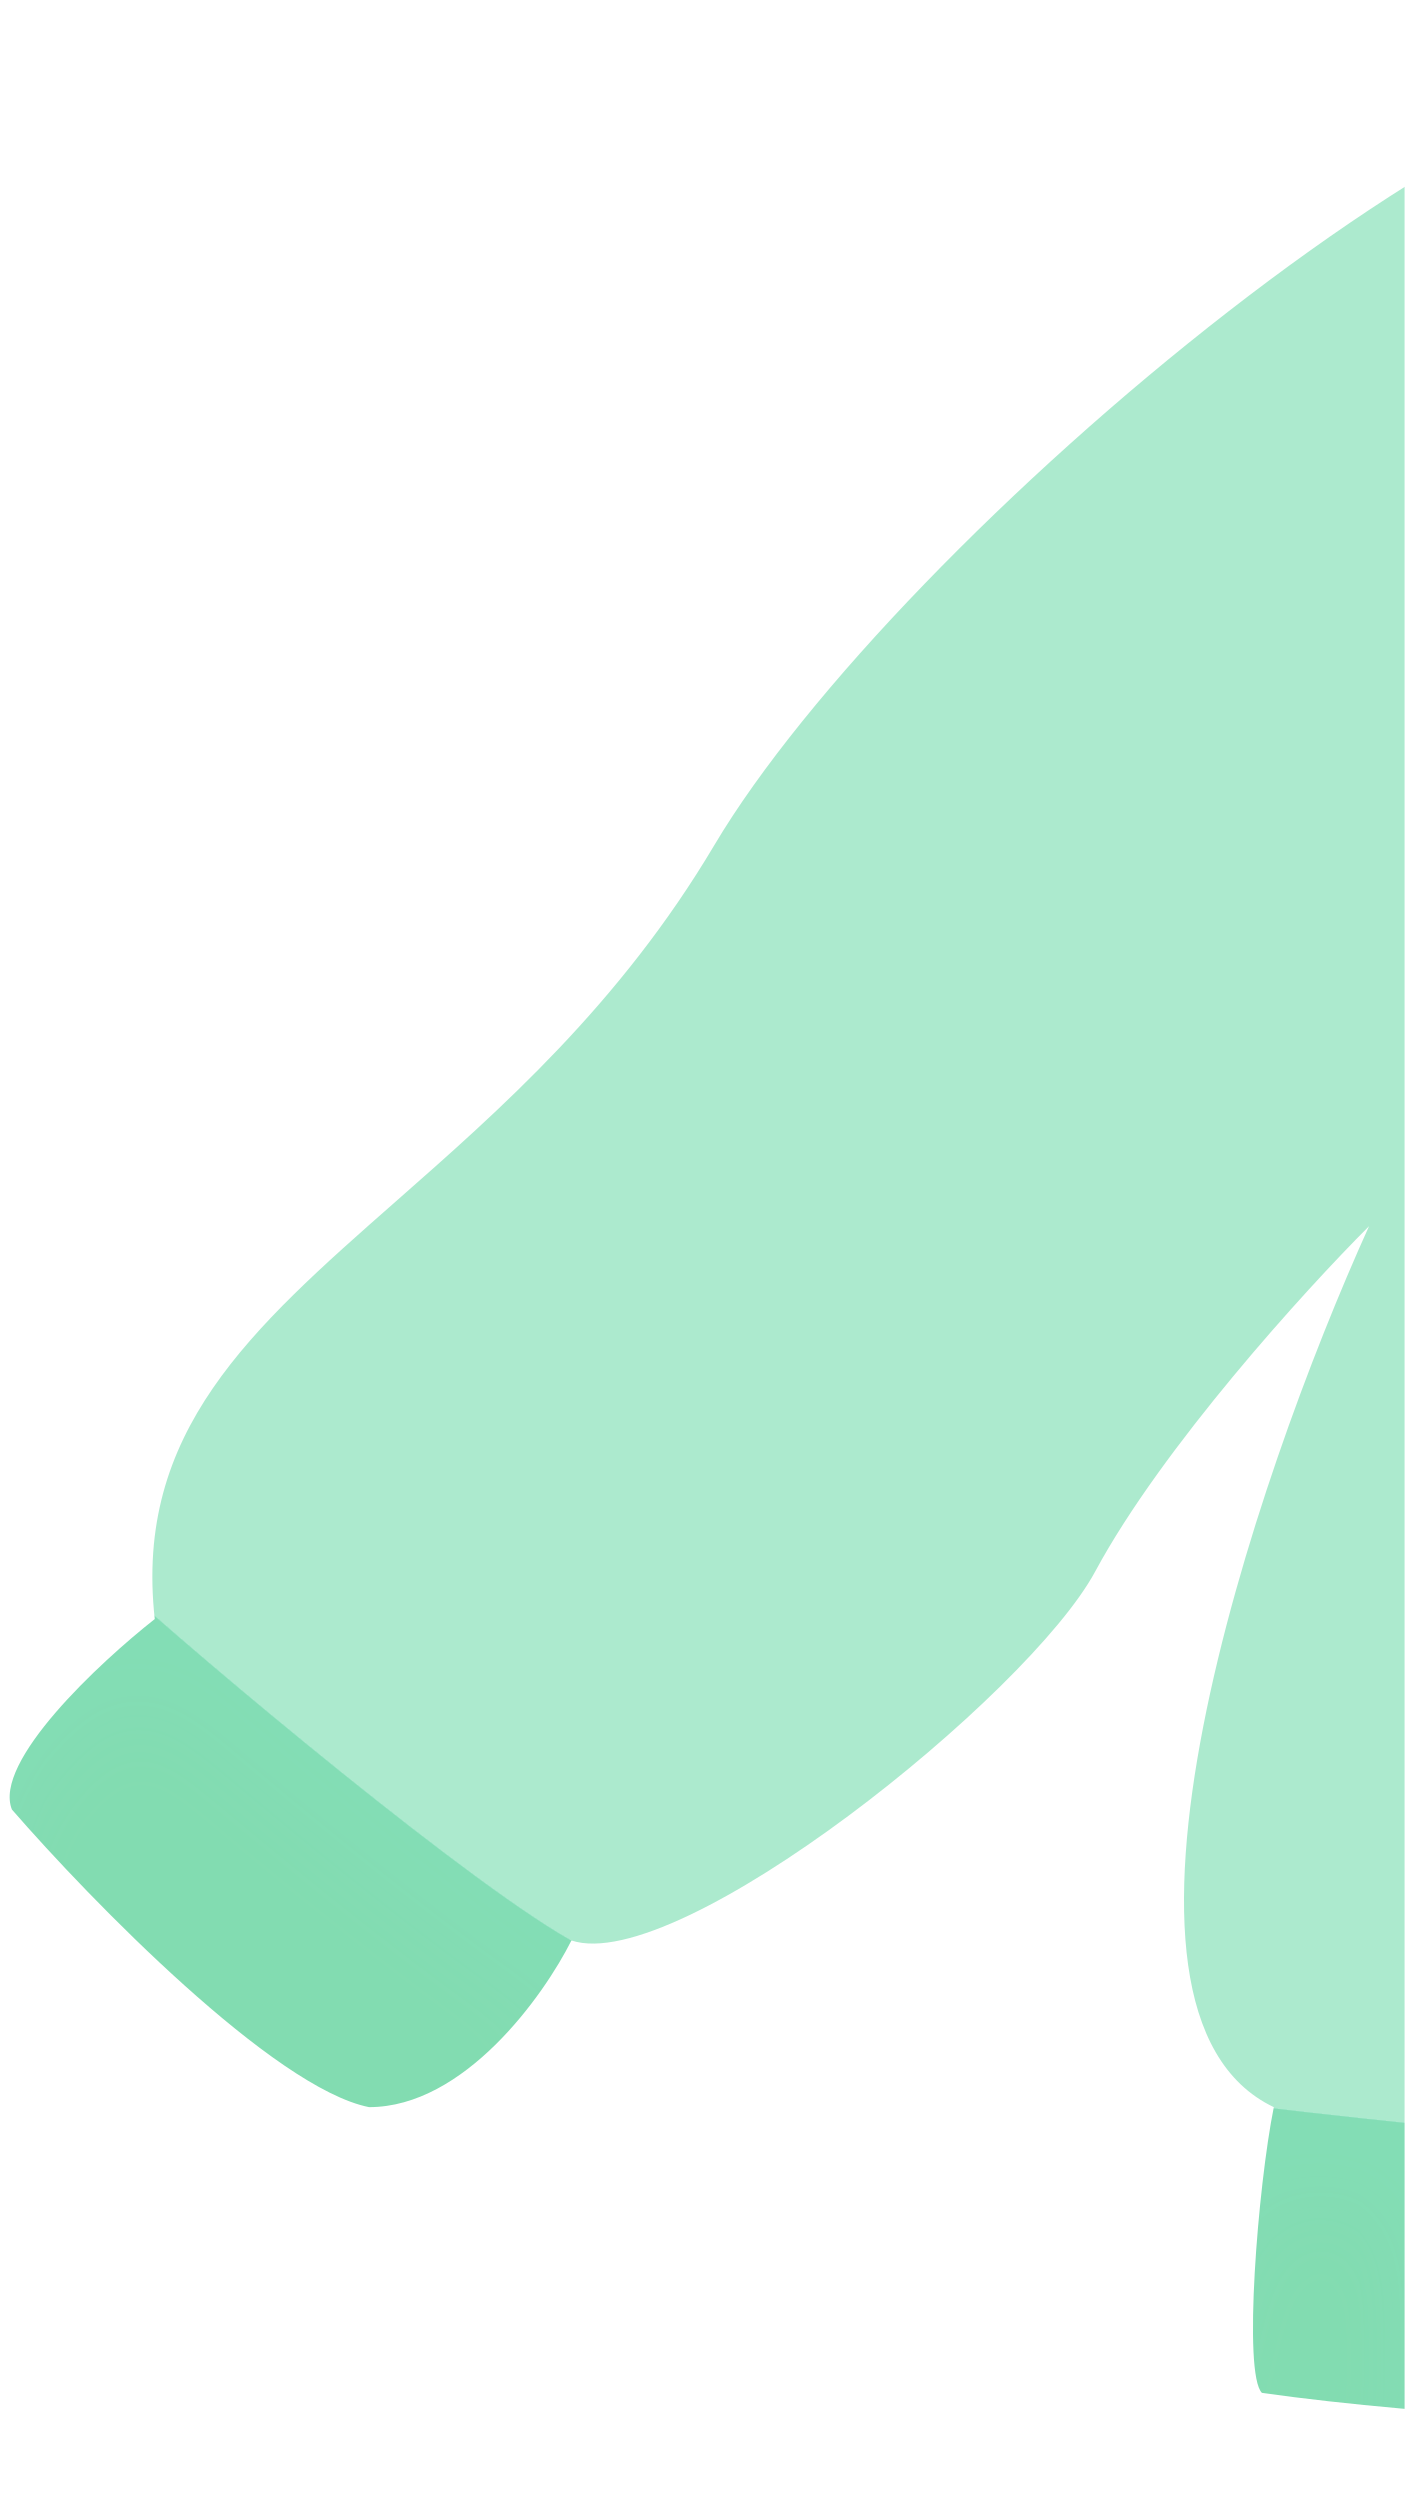
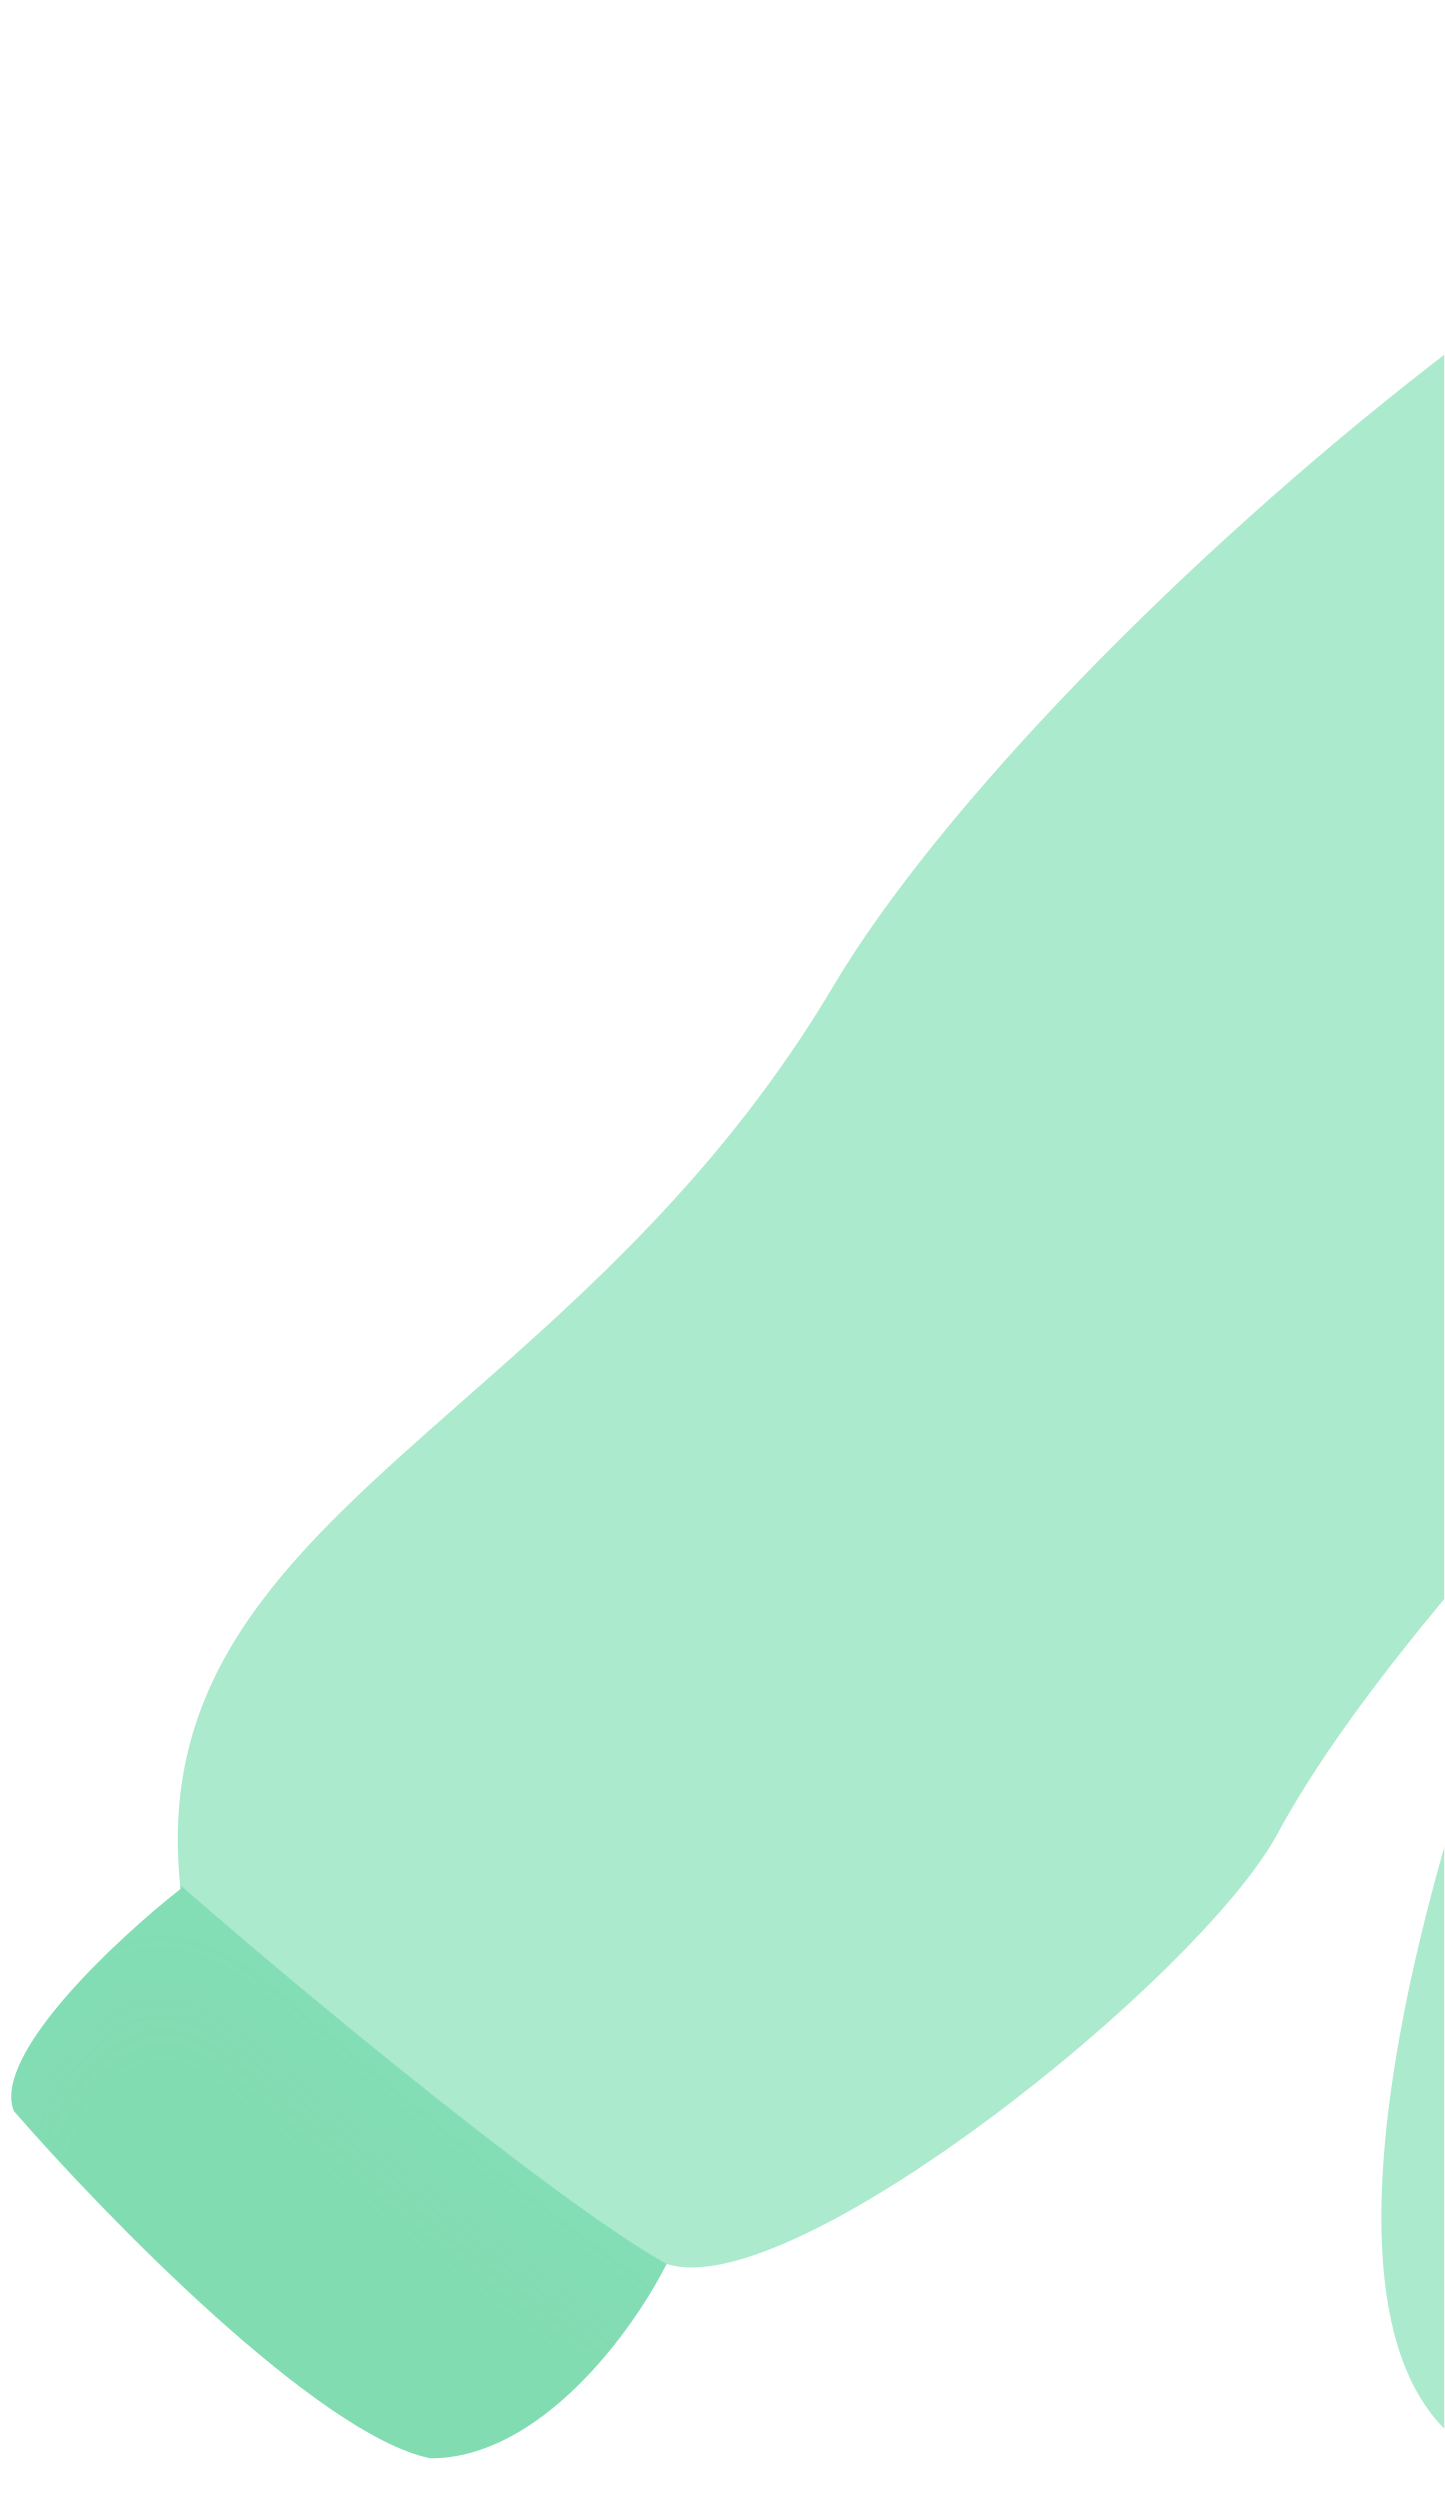
- <svg xmlns="http://www.w3.org/2000/svg" viewBox="1193.0 9.0 59 105" width="100%" height="100%">
+ <svg xmlns="http://www.w3.org/2000/svg" viewBox="1193.0 9.0 52 90" width="100%" height="100%">
  <defs>
    <filter id="filter644_i_495_57" x="1267.5" y="5" width="58" height="15" filterUnits="userSpaceOnUse" color-interpolation-filters="sRGB">
      <feFlood flood-opacity="0" result="BackgroundImageFix" />
      <feBlend mode="normal" in="SourceGraphic" in2="BackgroundImageFix" result="shape" />
      <feColorMatrix in="SourceAlpha" type="matrix" values="0 0 0 0 0 0 0 0 0 0 0 0 0 0 0 0 0 0 127 0" result="hardAlpha" />
      <feOffset dy="-4" />
      <feGaussianBlur stdDeviation="2" />
      <feComposite in2="hardAlpha" operator="arithmetic" k2="-1" k3="1" />
      <feColorMatrix type="matrix" values="0 0 0 0 0.149 0 0 0 0 0.192 0 0 0 0 0.314 0 0 0 0.3 0" />
      <feBlend mode="normal" in2="shape" result="effect1_innerShadow_495_57" />
    </filter>
    <filter id="filter645_i_495_57" x="1242.5" y="97.5" width="107.5" height="18.5" filterUnits="userSpaceOnUse" color-interpolation-filters="sRGB">
      <feFlood flood-opacity="0" result="BackgroundImageFix" />
      <feBlend mode="normal" in="SourceGraphic" in2="BackgroundImageFix" result="shape" />
      <feColorMatrix in="SourceAlpha" type="matrix" values="0 0 0 0 0 0 0 0 0 0 0 0 0 0 0 0 0 0 127 0" result="hardAlpha" />
      <feOffset dy="4" />
      <feGaussianBlur stdDeviation="2" />
      <feComposite in2="hardAlpha" operator="arithmetic" k2="-1" k3="1" />
      <feColorMatrix type="matrix" values="0 0 0 0 0.149 0 0 0 0 0.192 0 0 0 0 0.314 0 0 0 0.3 0" />
      <feBlend mode="normal" in2="shape" result="effect1_innerShadow_495_57" />
    </filter>
    <filter id="filter646_i_495_57" x="1190" y="76" width="28" height="29.5" filterUnits="userSpaceOnUse" color-interpolation-filters="sRGB">
      <feFlood flood-opacity="0" result="BackgroundImageFix" />
      <feBlend mode="normal" in="SourceGraphic" in2="BackgroundImageFix" result="shape" />
      <feColorMatrix in="SourceAlpha" type="matrix" values="0 0 0 0 0 0 0 0 0 0 0 0 0 0 0 0 0 0 127 0" result="hardAlpha" />
      <feOffset dy="4" />
      <feGaussianBlur stdDeviation="2" />
      <feComposite in2="hardAlpha" operator="arithmetic" k2="-1" k3="1" />
      <feColorMatrix type="matrix" values="0 0 0 0 0.147 0 0 0 0 0.193 0 0 0 0 0.312 0 0 0 0.3 0" />
      <feBlend mode="normal" in2="shape" result="effect1_innerShadow_495_57" />
    </filter>
    <filter id="filter647_i_495_57" x="1375" y="76.5" width="27" height="30" filterUnits="userSpaceOnUse" color-interpolation-filters="sRGB">
      <feFlood flood-opacity="0" result="BackgroundImageFix" />
      <feBlend mode="normal" in="SourceGraphic" in2="BackgroundImageFix" result="shape" />
      <feColorMatrix in="SourceAlpha" type="matrix" values="0 0 0 0 0 0 0 0 0 0 0 0 0 0 0 0 0 0 127 0" result="hardAlpha" />
      <feOffset dy="4" />
      <feGaussianBlur stdDeviation="2" />
      <feComposite in2="hardAlpha" operator="arithmetic" k2="-1" k3="1" />
      <feColorMatrix type="matrix" values="0 0 0 0 0.147 0 0 0 0 0.193 0 0 0 0 0.312 0 0 0 0.3 0" />
      <feBlend mode="normal" in2="shape" result="effect1_innerShadow_495_57" />
    </filter>
    <clipPath id="clip_top_long_sleeve_01_sl">
-       <rect x="1193.0" y="9.0" width="59" height="105" />
+       <rect x="1193.0" y="9.0" width="52" height="90" />
    </clipPath>
  </defs>
  <g clip-path="url(#clip_top_long_sleeve_01_sl)">
    <mask id="mask87_495_57" style="mask-type:alpha" maskUnits="userSpaceOnUse" x="1193" y="9" width="207" height="103">
      <path fill-rule="evenodd" clip-rule="evenodd" d="M1268.82 9.703C1268.4 10.258 1268 10.993 1268 11.5C1258 8.5 1230.6 31.7 1223 44.5C1219.03 51.187 1214.01 55.603 1209.62 59.464C1203.51 64.841 1198.63 69.142 1199.5 77C1197.17 78.833 1192.7 83 1193.5 85C1196.83 88.833 1204.5 96.7 1208.5 97.5C1212.5 97.5 1215.83 92.833 1217 90.5C1221.5 92 1236.2 80.2 1239 75C1241.8 69.8 1247.83 63.167 1250.5 60.5C1245.67 71.167 1238.1 93.5 1246.5 97.5C1245.83 100.833 1245.2 108.7 1246 109.5C1260 111.5 1288.6 111.5 1295 111.5C1301.4 111.5 1338.5 111 1347.5 109.5C1348.3 108.7 1347.17 100.833 1346.5 97.5C1354.9 93.5 1347.33 71.167 1342.5 60.5C1345.17 63.167 1351.2 69.8 1354 75C1356.8 80.2 1371.5 92 1376 90.5C1377.17 92.833 1380.5 97.5 1384.5 97.5C1388.5 96.7 1396.17 88.833 1399.5 85C1400.3 83 1395.83 78.833 1393.5 77C1394.37 69.142 1389.49 64.841 1383.38 59.464C1378.99 55.603 1373.97 51.187 1370 44.5C1362.4 31.7 1335 8.5 1325 11.5C1325 10.961 1323.87 10.165 1322.97 9.601C1316.21 11.325 1306.57 13 1295.69 13C1285.04 13 1275.56 11.391 1268.82 9.703Z" fill="black" />
    </mask>
    <g mask="url(#mask87_495_57)">
      <path d="M1402 0H1189V163H1402V0Z" fill="#ACEACE" />
      <g style="mix-blend-mode:soft-light" filter="url(#filter644_i_495_57)">
        <path d="M1295.5 20C1283.9 20 1272.67 14.333 1268 11.5L1267.5 10L1268.5 9H1322.5L1325.5 10L1325 11.5C1319.83 14.333 1307.1 20 1295.5 20Z" fill="#202020" />
      </g>
      <g style="mix-blend-mode:soft-light" filter="url(#filter645_i_495_57)">
        <path d="M1296 101C1279.6 101 1255.83 98.667 1246 97.5L1242.5 112H1350L1346.5 97.5C1336.67 98.667 1312.4 101 1296 101Z" fill="#202020" />
      </g>
      <g style="mix-blend-mode:soft-light" filter="url(#filter646_i_495_57)">
        <path d="M1190 86L1198.5 76C1203.17 80.167 1214.8 89.8 1218 91L1209.5 101.5L1190 86Z" fill="#202020" />
      </g>
      <g style="mix-blend-mode:soft-light" filter="url(#filter647_i_495_57)">
        <path d="M1402 85L1394 76.5C1389.33 80.667 1378.2 89.8 1375 91L1382 102.5L1402 85Z" fill="#202020" />
      </g>
    </g>
  </g>
</svg>
